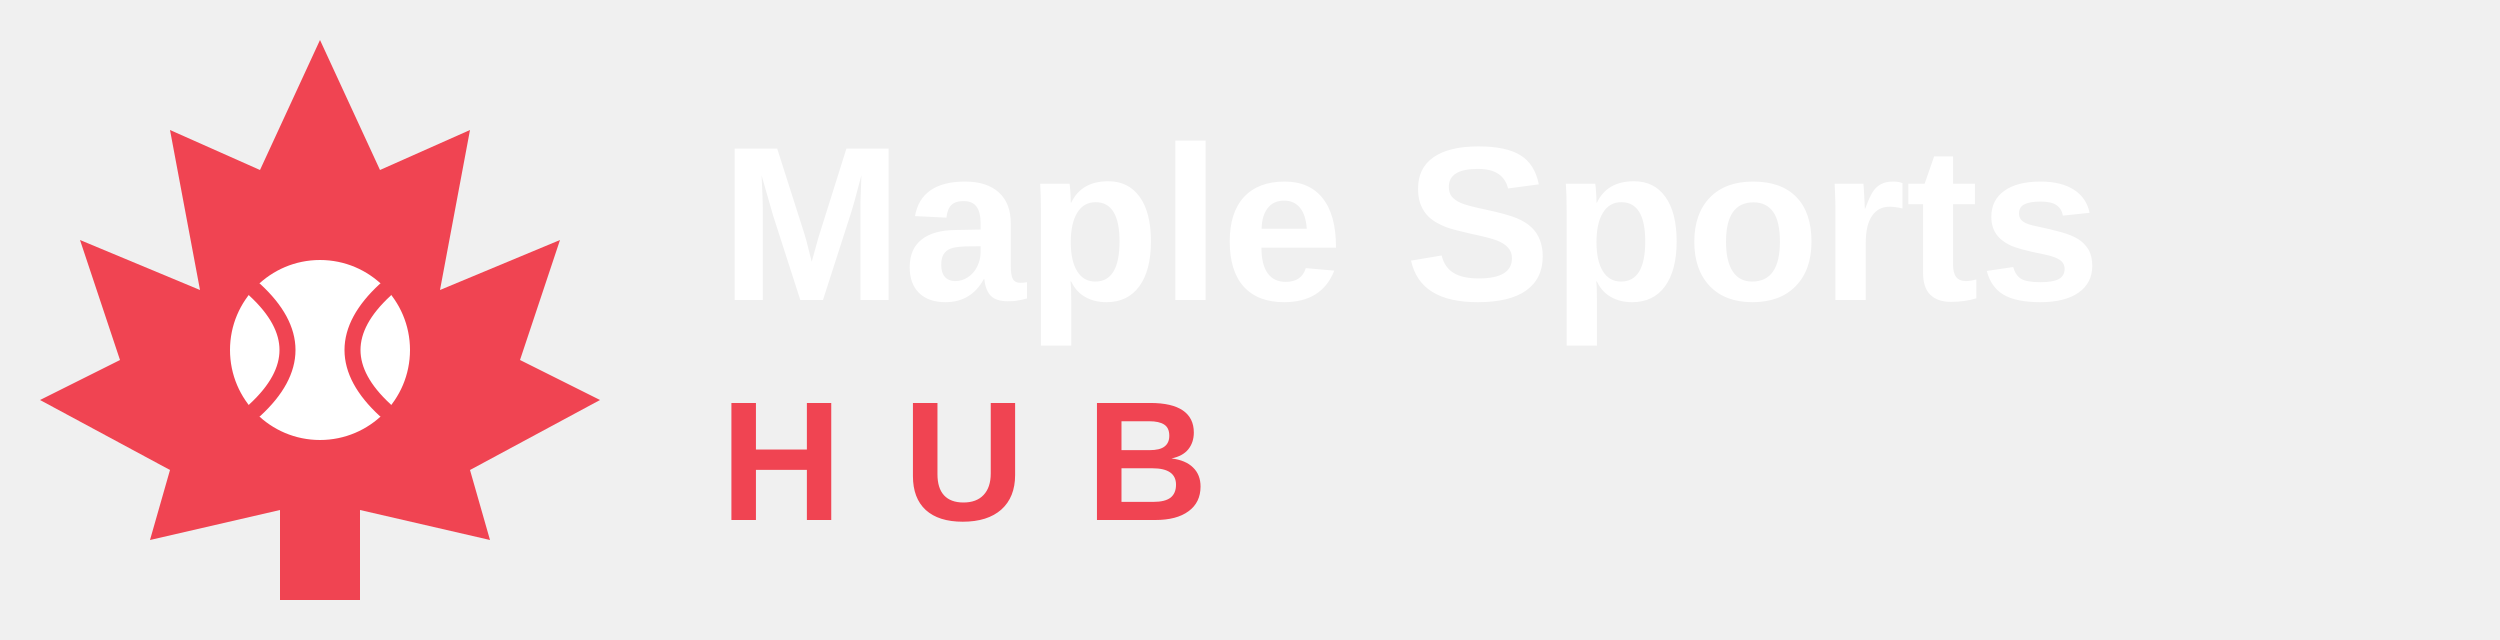
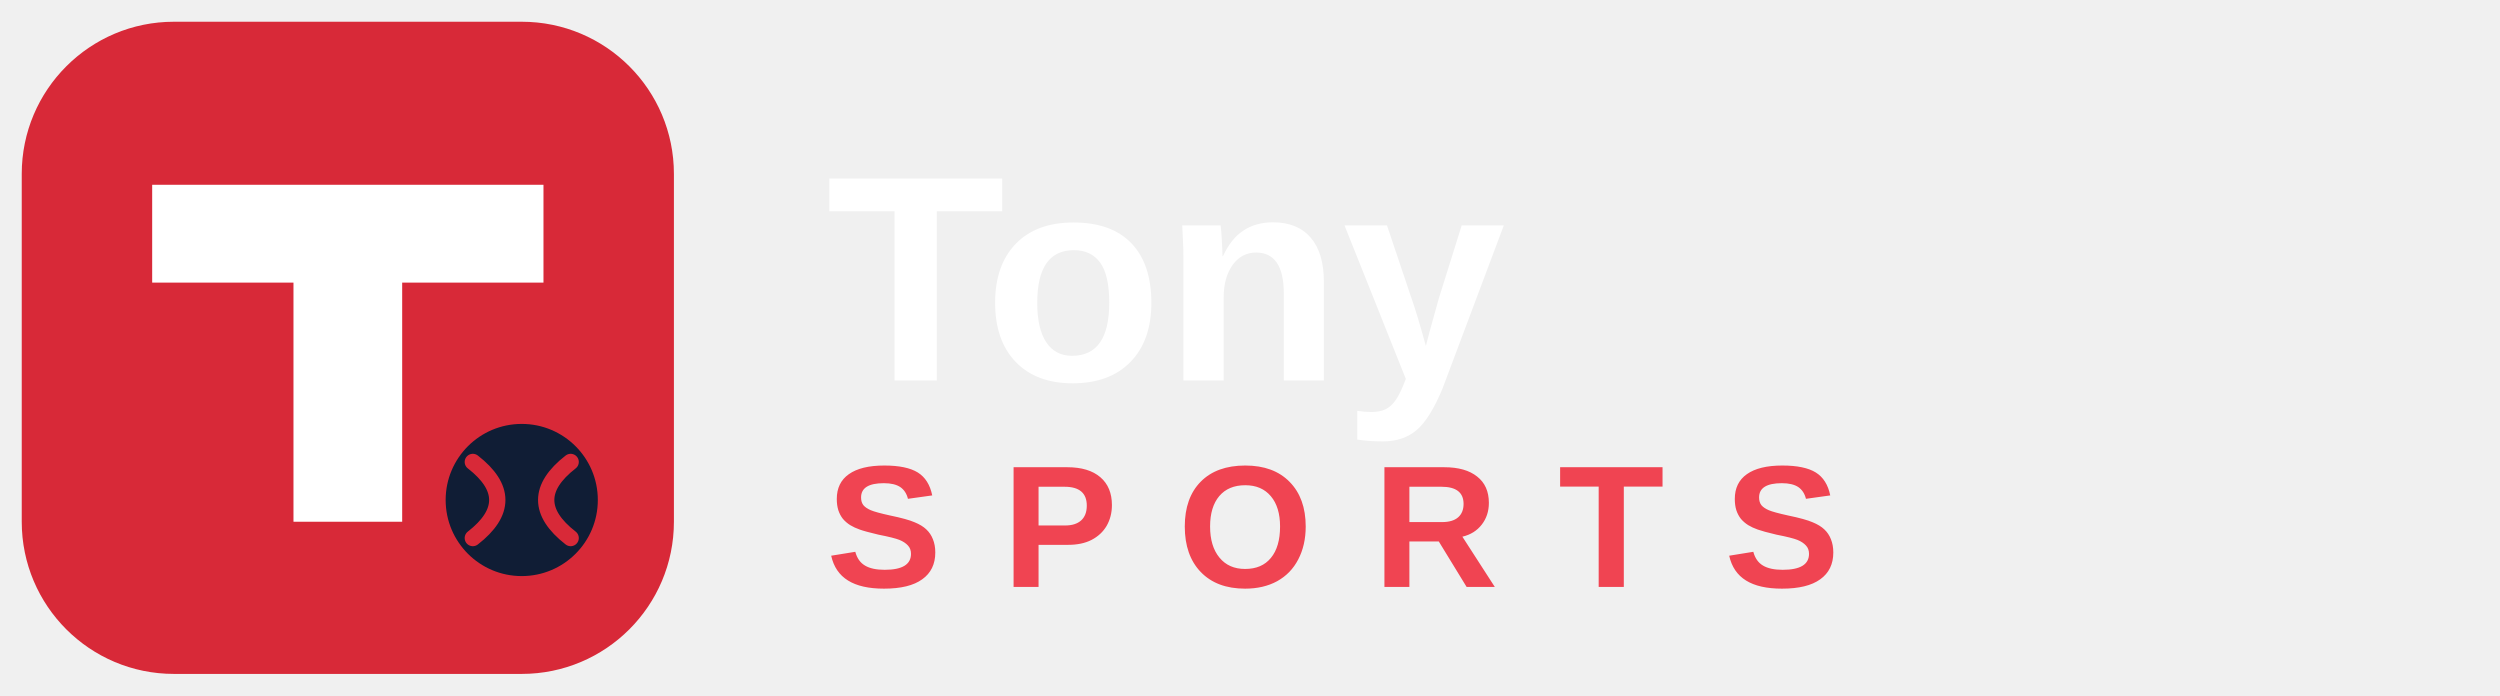
- <svg xmlns="http://www.w3.org/2000/svg" viewBox="0 0 250 64" width="250" height="64" role="img" aria-label="Maple Sports Hub">
-   <path d="M32 4 L38 17 L47 13 L44 29 L56 24 L52 36 L60 40 L47 47 L49 54 L36 51 L36 60 L28 60 L28 51 L15 54 L17 47 L4 40 L12 36 L8 24 L20 29 L17 13 L26 17 Z" fill="#F04452" />
-   <circle cx="32" cy="35" r="9" fill="#FFFFFF" />
-   <path d="M25.5 29 Q32 35 25.5 41 M38.5 29 Q32 35 38.5 41" fill="none" stroke="#F04452" stroke-width="1.6" stroke-linecap="round" />
-   <text x="72" y="30" font-family="Plus Jakarta Sans,Arial,sans-serif" font-weight="800" font-size="22" fill="#FFFFFF">Maple Sports</text>
-   <text x="72" y="52" font-family="Plus Jakarta Sans,Arial,sans-serif" font-weight="700" font-size="17" letter-spacing="6" fill="#F04452">HUB</text>
+ <svg xmlns="http://www.w3.org/2000/svg" viewBox="0 0 230 64" width="230" height="64" role="img" aria-label="Tony Sports">
+   <rect x="2" y="2" width="60" height="60" rx="14" fill="#D82938" />
+   <path d="M14 17h36v9H37v22H27V26H14z" fill="#FFFFFF" />
+   <circle cx="48" cy="46" r="7" fill="#101D35" />
+   <path d="M43.5 42.5q4.5 3.5 0 7M52.5 42.5q-4.5 3.5 0 7" fill="none" stroke="#D82938" stroke-width="1.5" stroke-linecap="round" />
+   <text x="76" y="35" font-family="Plus Jakarta Sans,Arial,sans-serif" font-weight="800" font-size="27" fill="#FFFFFF">Tony</text>
+   <text x="76" y="54" font-family="Plus Jakarta Sans,Arial,sans-serif" font-weight="700" font-size="16" letter-spacing="5.5" fill="#F04452">SPORTS</text>
</svg>
